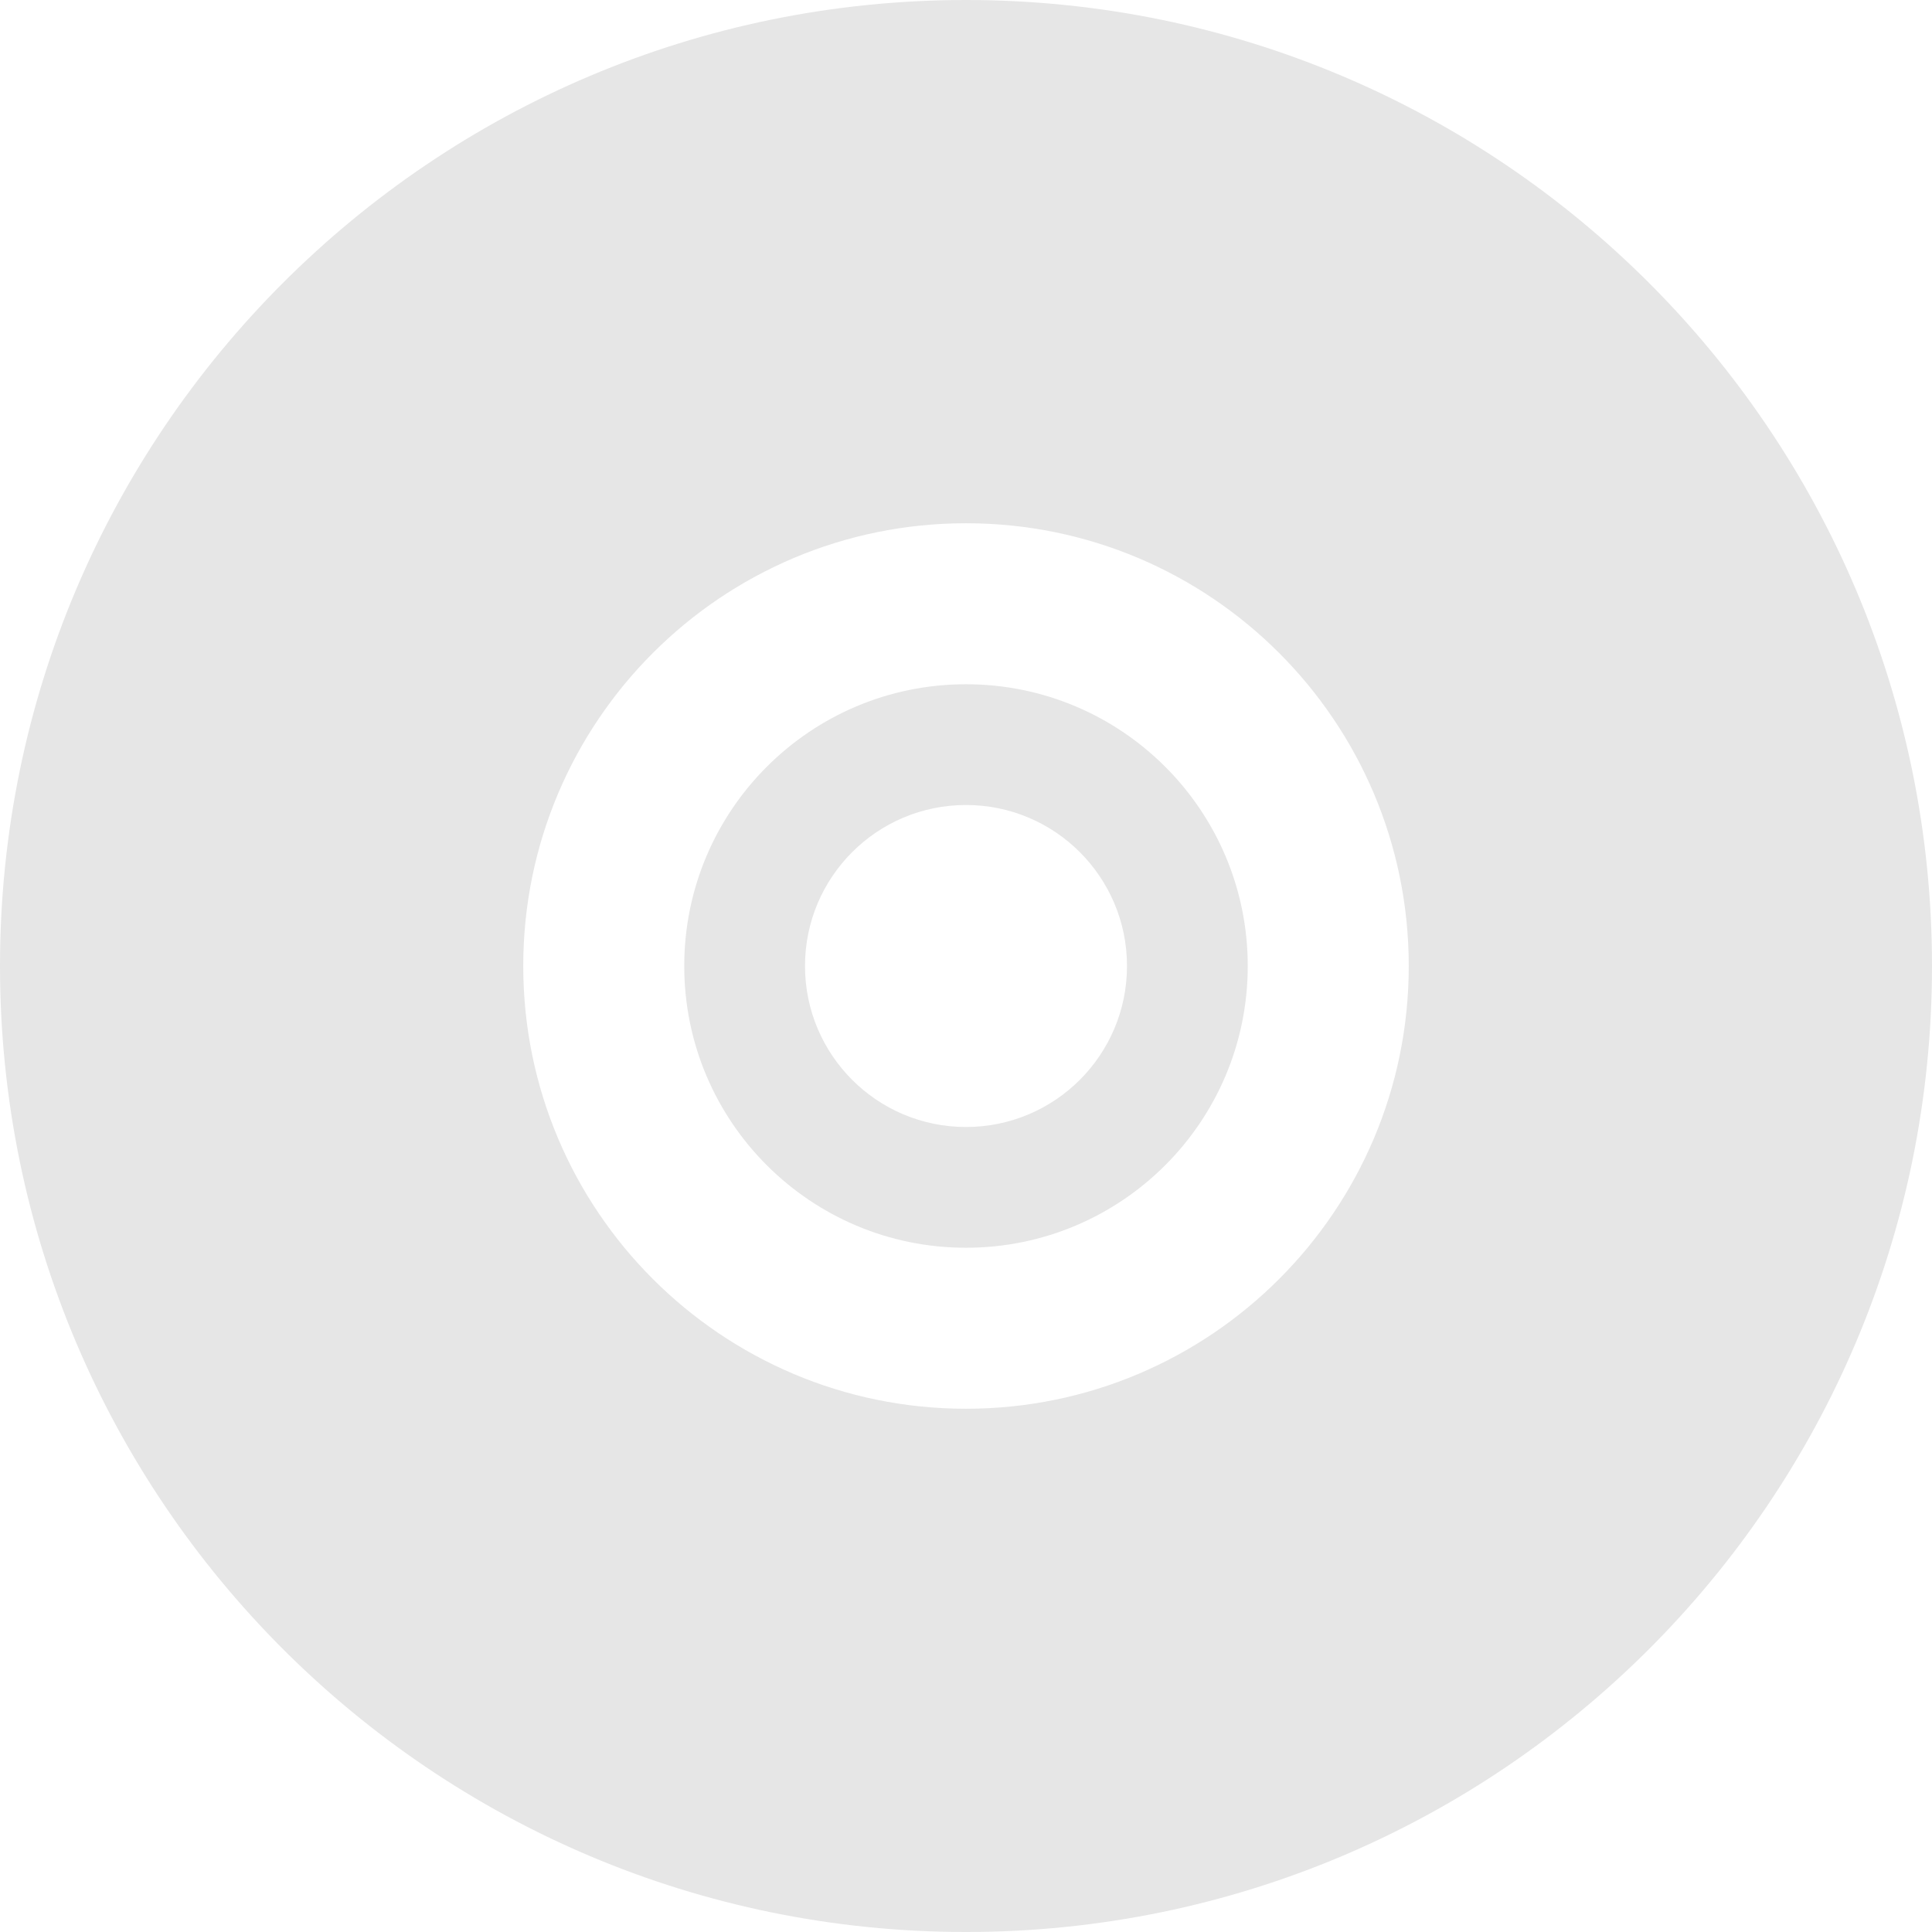
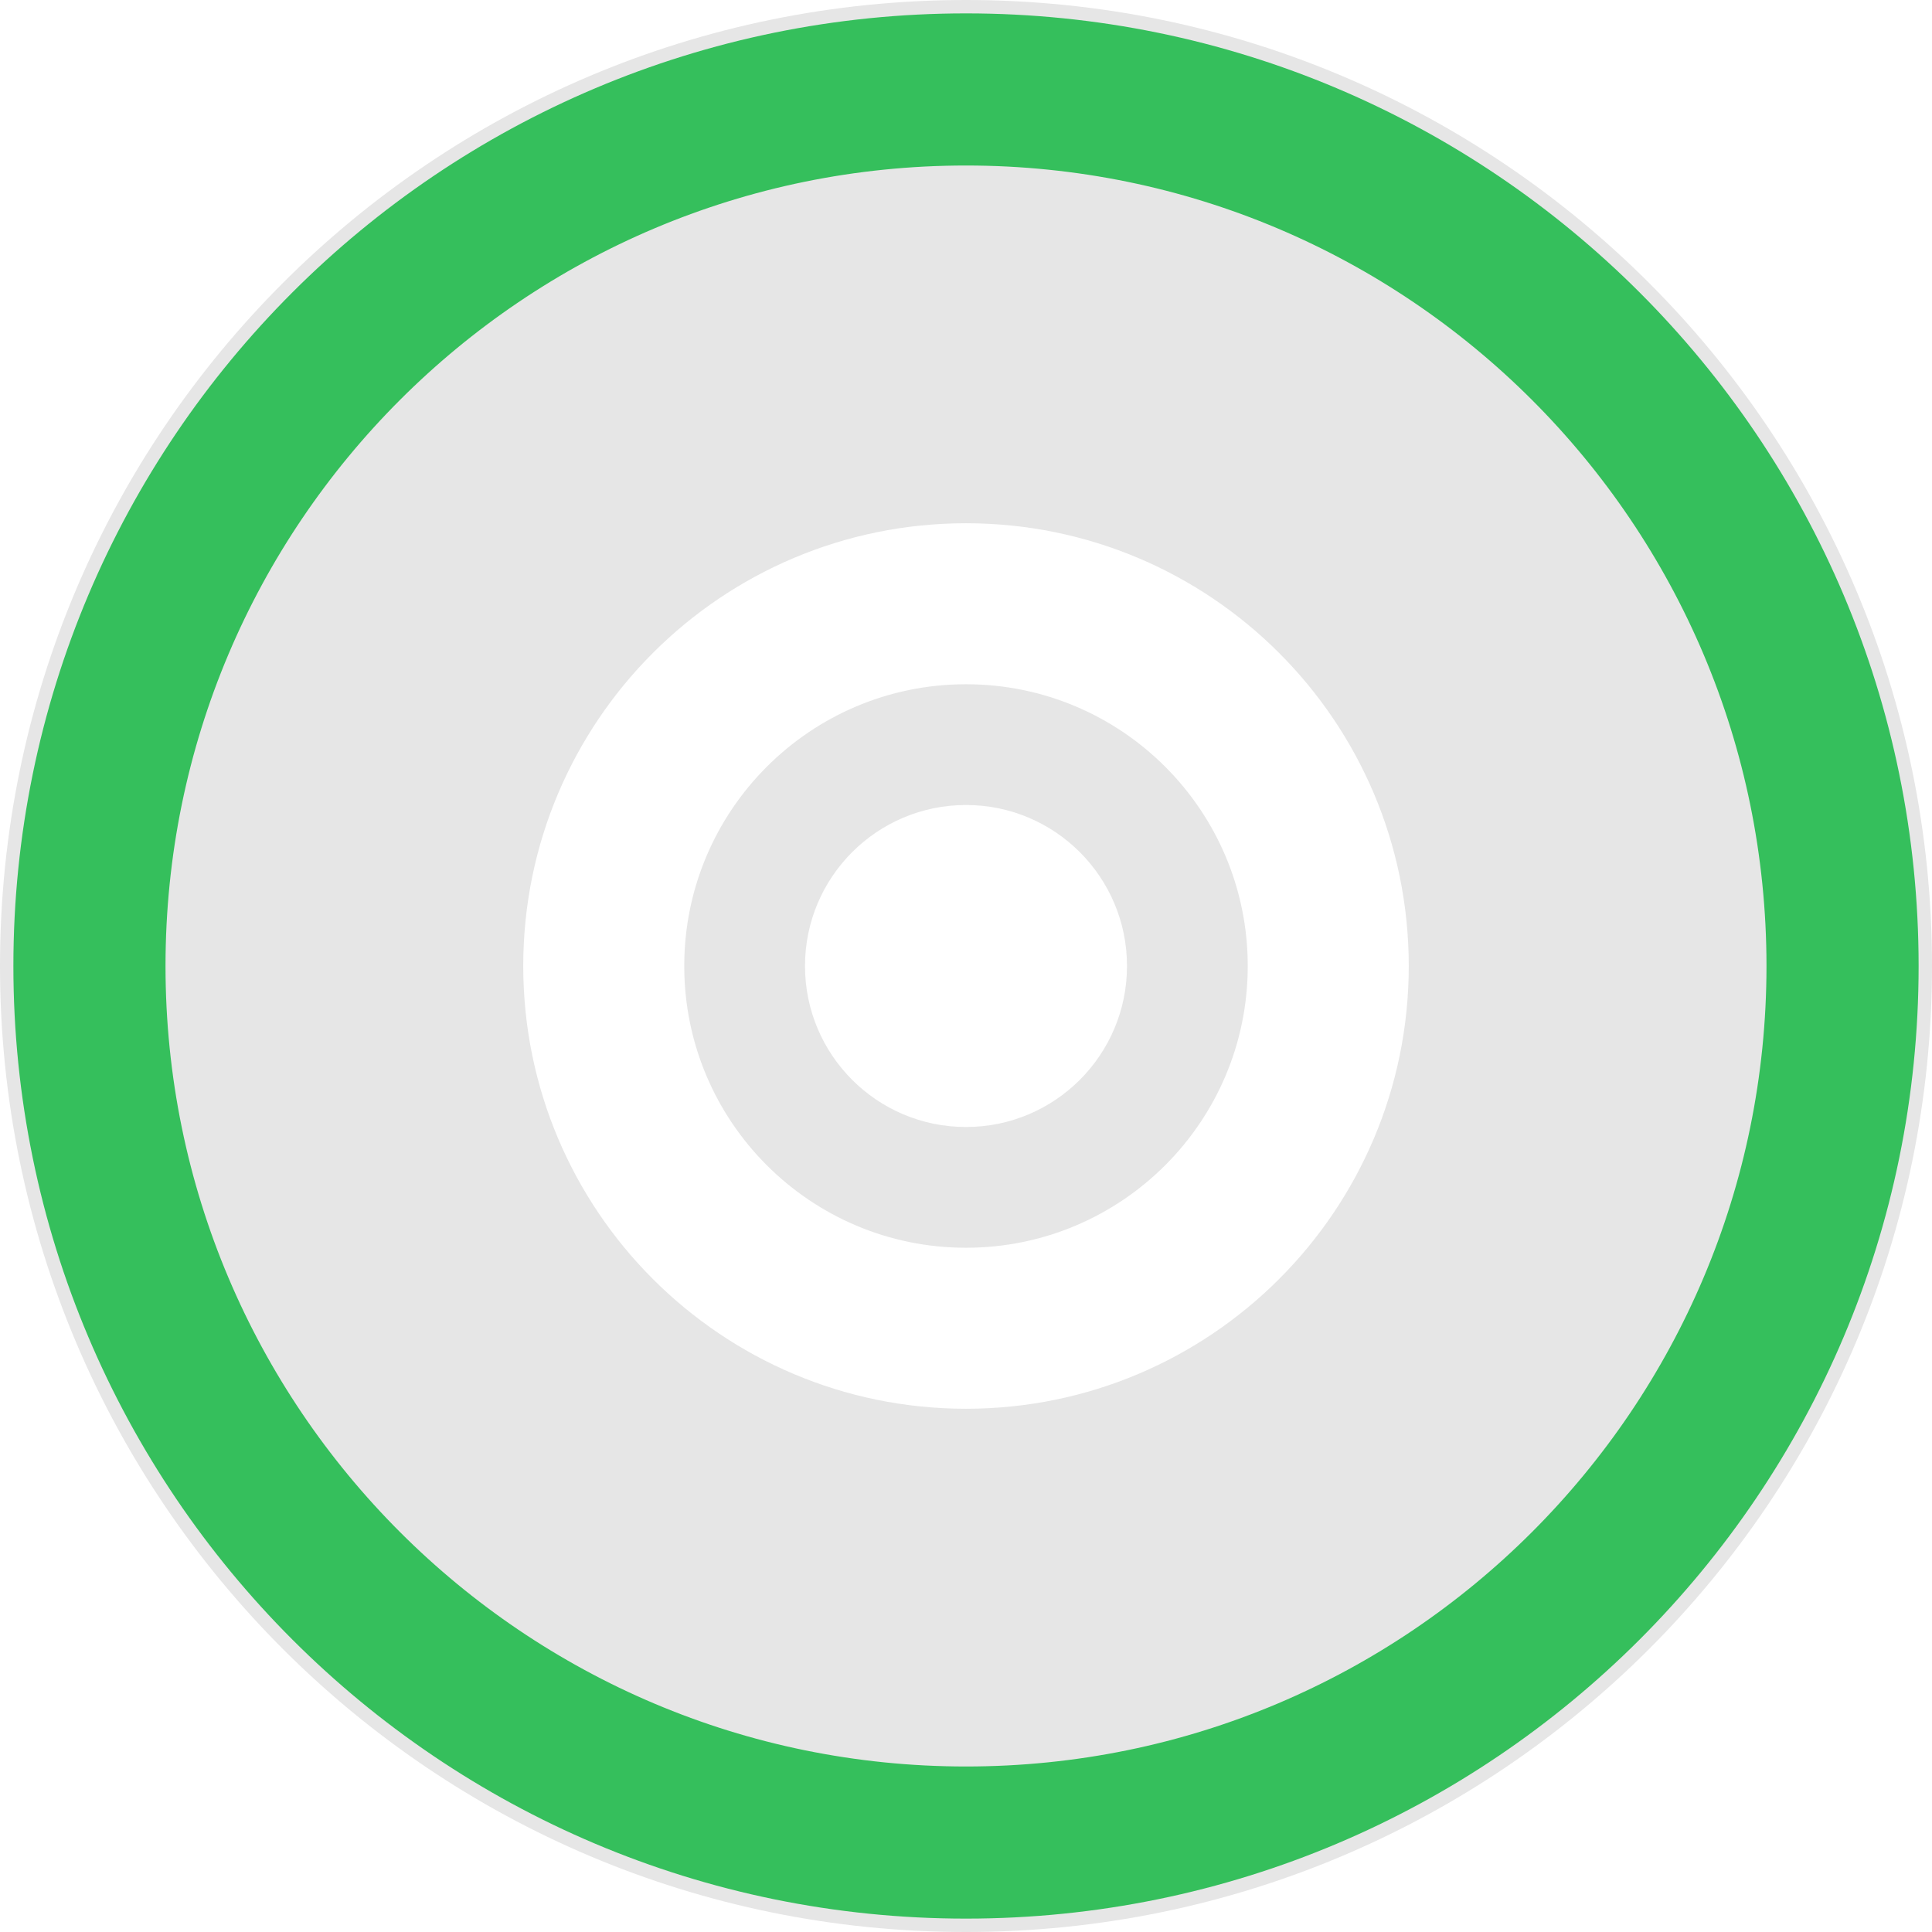
<svg xmlns="http://www.w3.org/2000/svg" width="48" height="48" viewBox="0 0 12.7 12.7" version="1.1" id="svg4">
  <defs id="defs8">
    <style id="current-color-scheme" type="text/css">
      .ColorScheme-Highlight {
        color:#e6e6e6;
      }
  </style>
  </defs>
  <path class="ColorScheme-Highlight" style="fill:currentColor" d="M 24 0 A 24 24 0 0 0 0 24 A 24 24 0 0 0 24 48 A 24 24 0 0 0 48 24 A 24 24 0 0 0 24 0 z M 24 13 A 11 11 0 0 1 35 24 A 11 11 0 0 1 24 35 A 11 11 0 0 1 13 24 A 11 11 0 0 1 24 13 z M 24 17 A 7 7 0 0 0 17 24 A 7 7 0 0 0 24 31 A 7 7 0 0 0 31 24 A 7 7 0 0 0 24 17 z M 24 20 A 4 4 0 0 1 28 24 A 4 4 0 0 1 24 28 A 4 4 0 0 1 20 24 A 4 4 0 0 1 24 20 z " transform="scale(0.2645833)" id="path835" />
+   <circle cx="6.35" cy="6.35" r="5.762" stroke="#35bf5c" stroke-width="1" fill="none" />
</svg>
